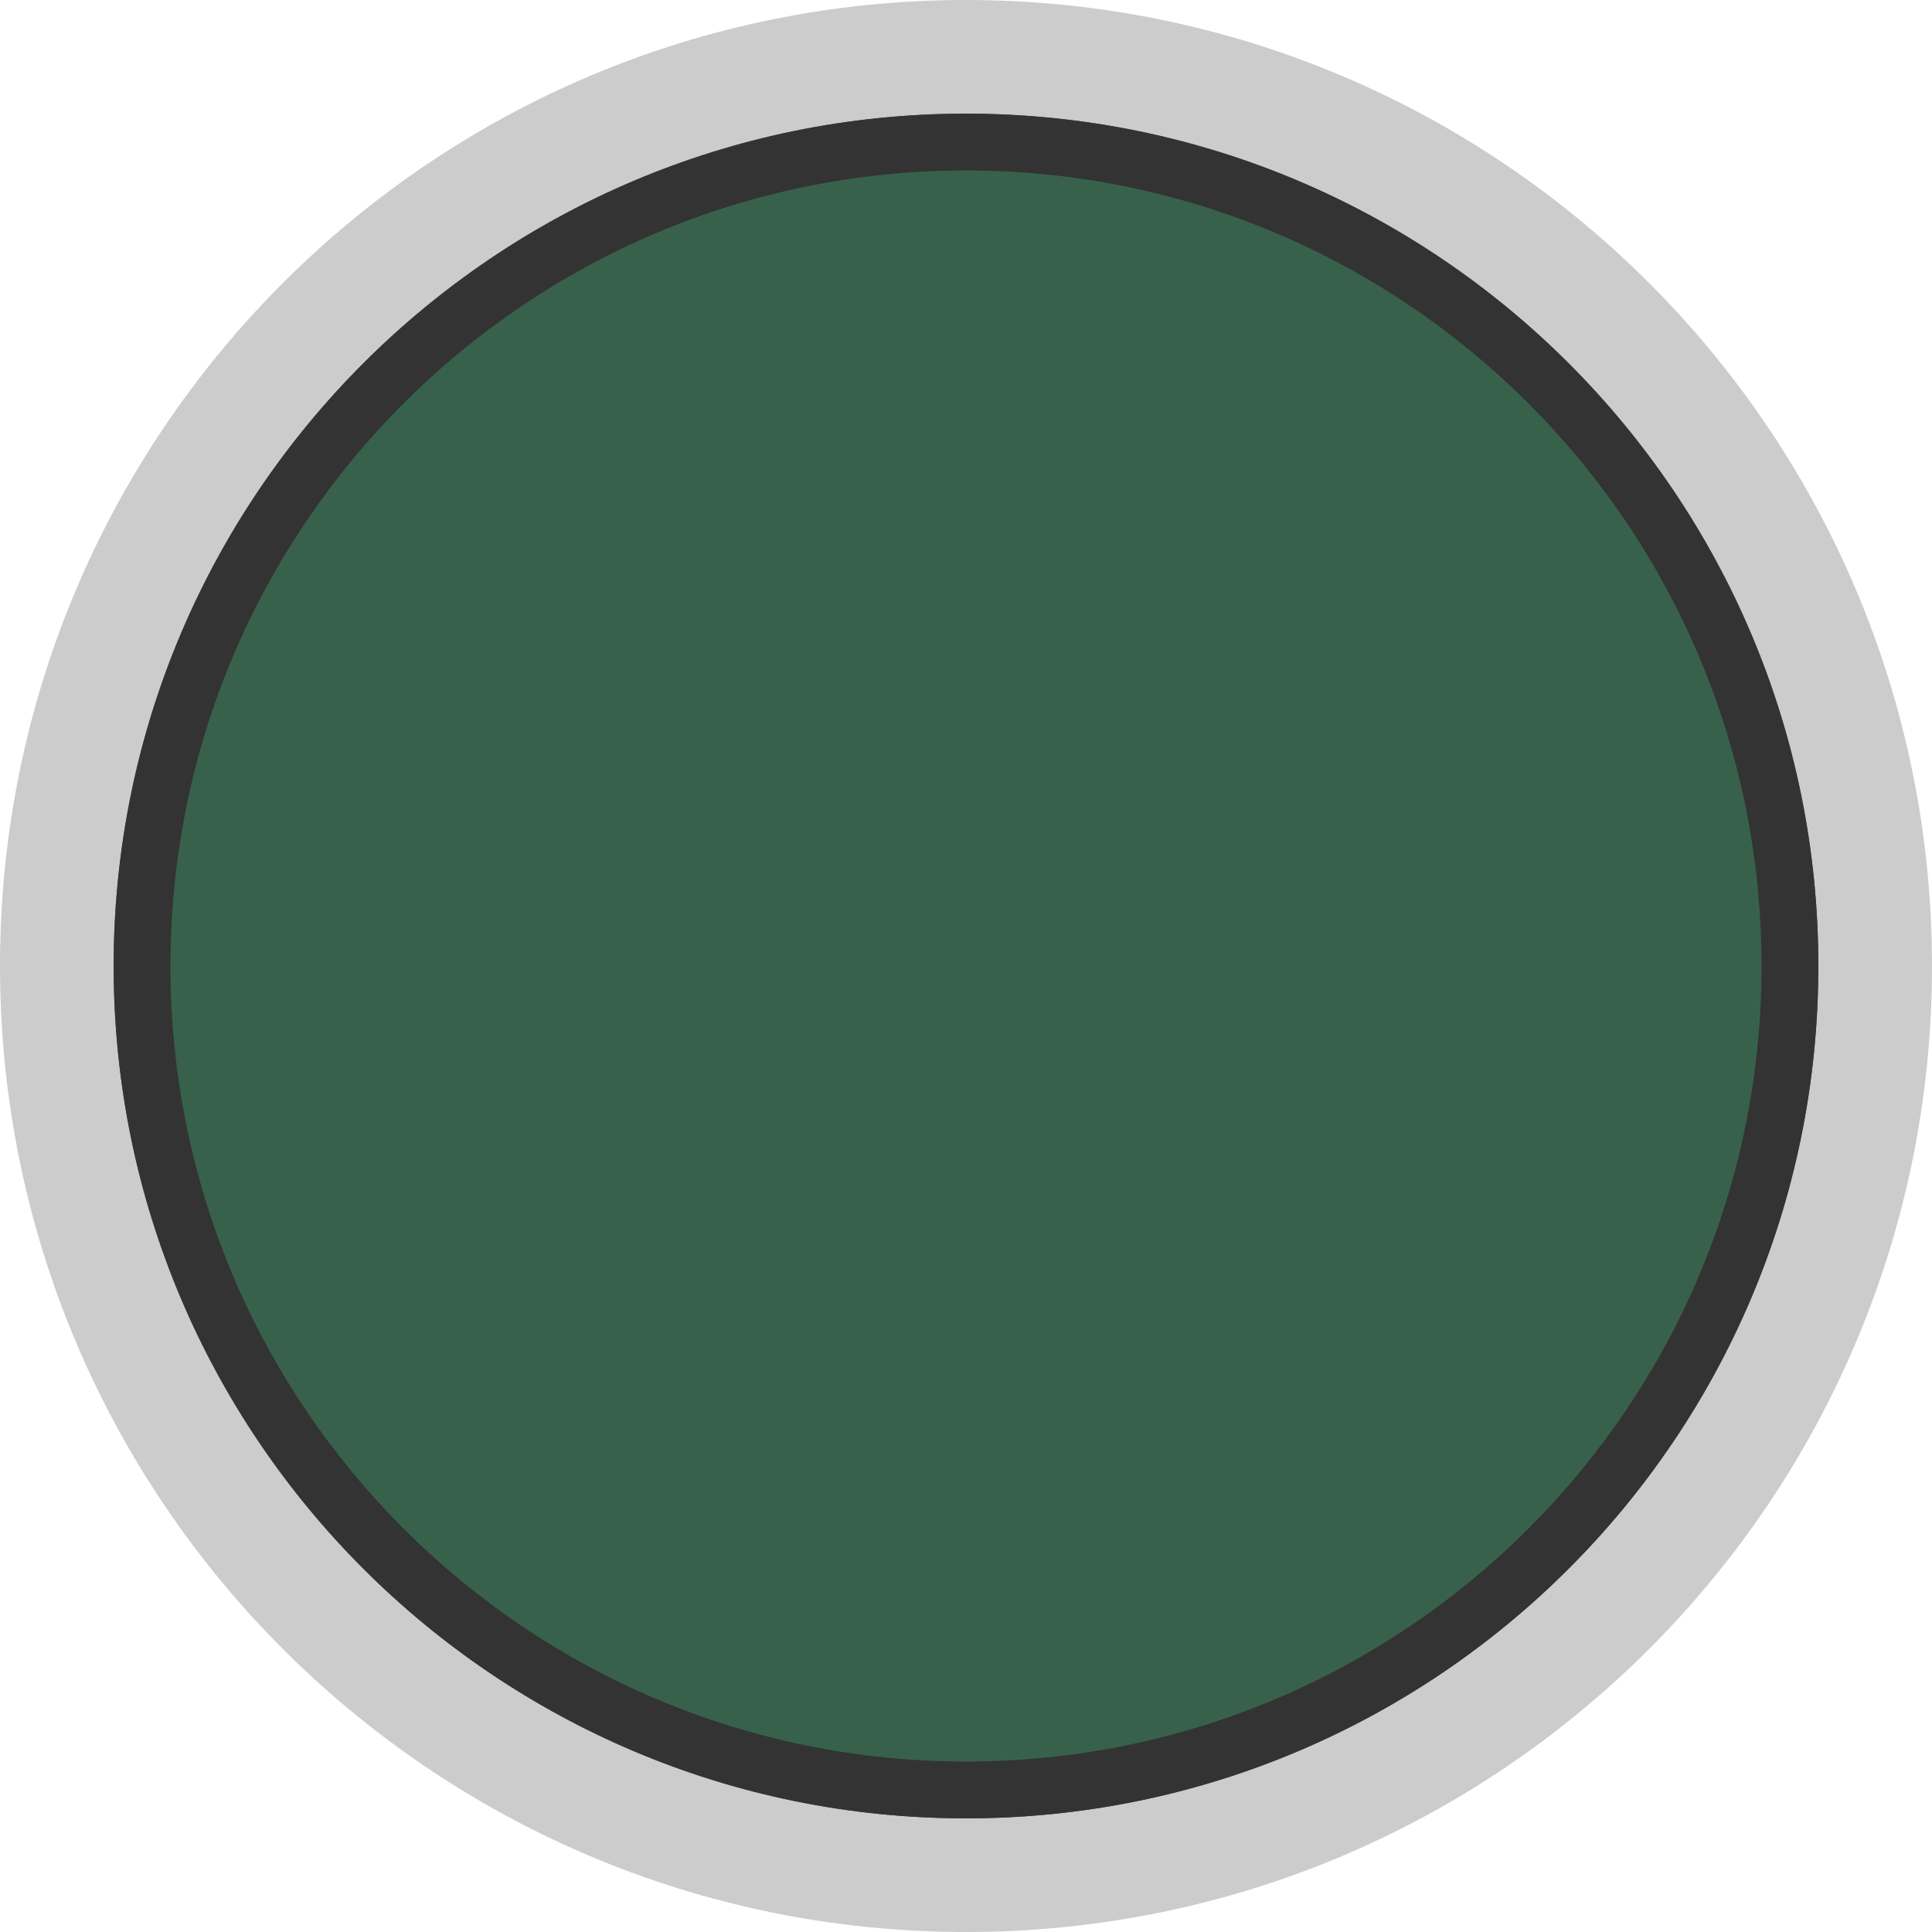
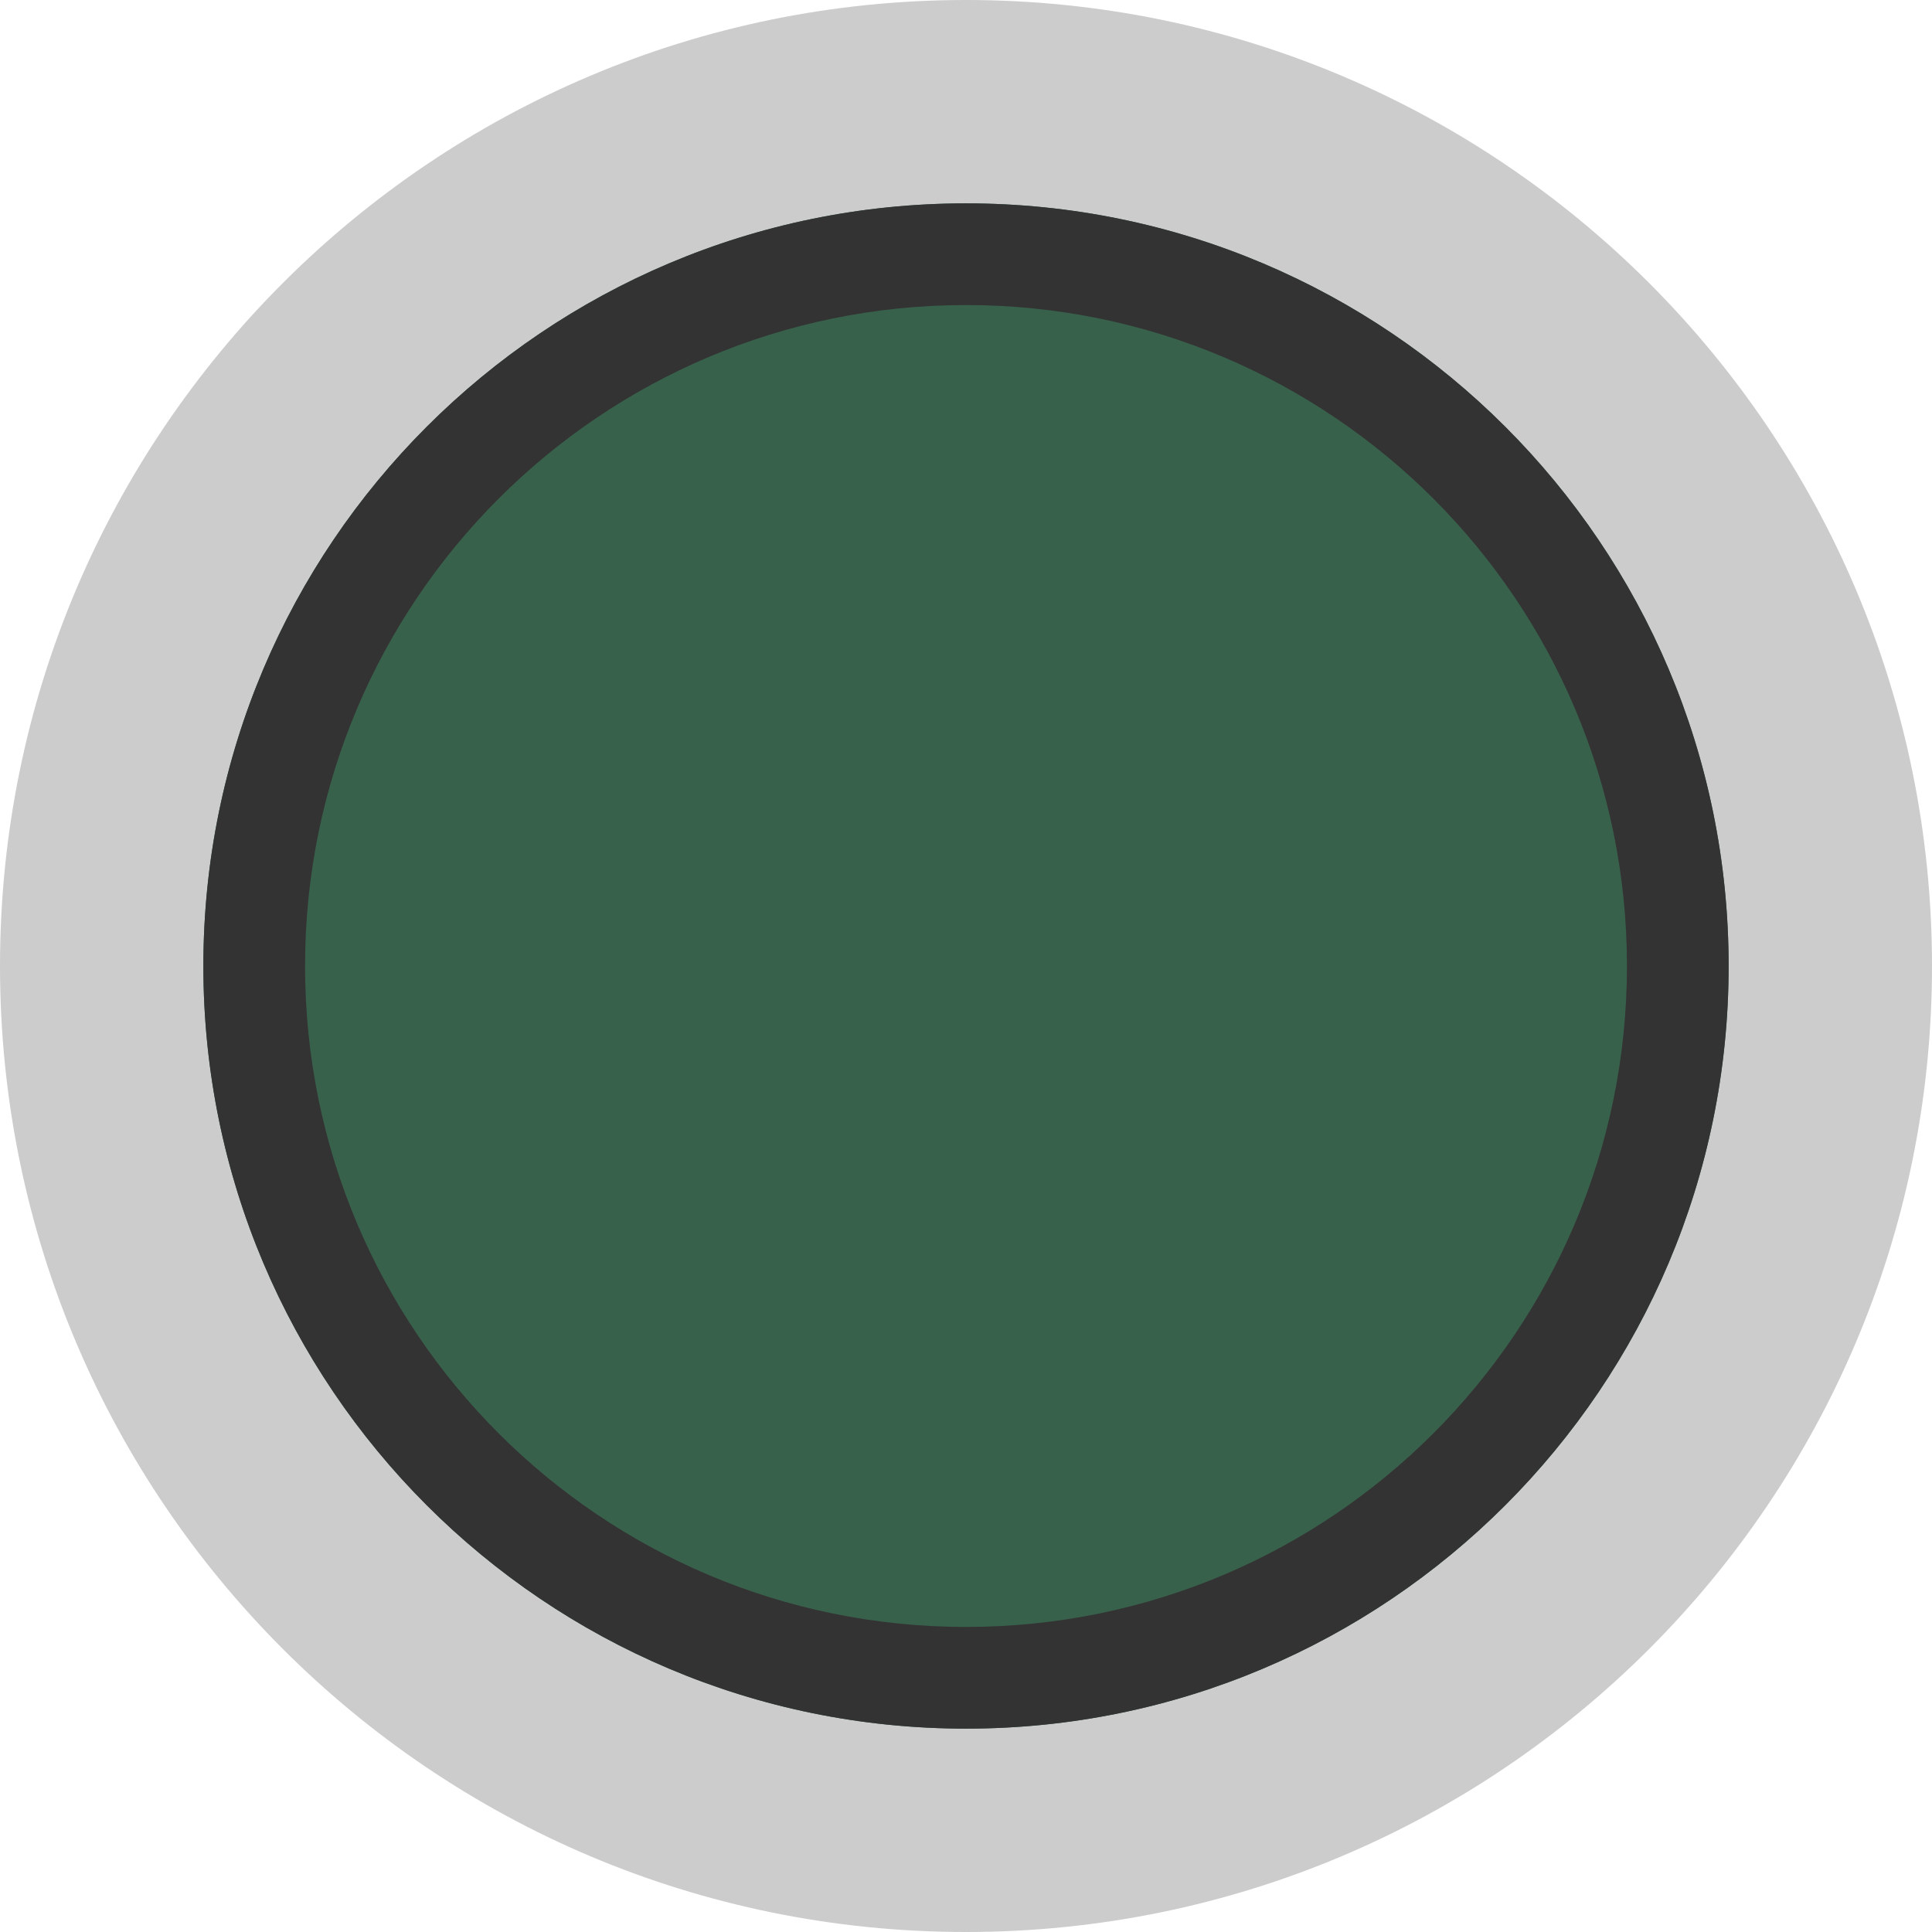
- <svg xmlns="http://www.w3.org/2000/svg" id="svg3156" version="1.1" viewBox="0 0 510 510">
-   <circle cx="255" cy="255" r="255" isolation="isolate" opacity=".2" />
-   <circle cx="255" cy="255" r="225" fill="#38614c" />
-   <path d="M255,30c-124.26,0-225,100.74-225,225s100.74,225,225,225,225-100.74,225-225S379.26,30,255,30ZM255,465c-115.98,0-210-94.02-210-210S139.02,45,255,45s210,94.02,210,210-94.02,210-210,210Z" fill="#333" />
+ <svg xmlns="http://www.w3.org/2000/svg" id="svg3156" version="1.1" viewBox="0 0 570 570">
+   <circle cx="285" cy="285" r="285" isolation="isolate" opacity=".2" />
+   <circle cx="285" cy="285" r="225" fill="#38614c" />
+   <path d="M285,60c-124.26,0-225,100.74-225,225s100.74,225,225,225,225-100.74,225-225S409.26,60,285,60ZM285,480c-107.7,0-195-87.3-195-195s87.3-195,195-195,195,87.3,195,195-87.3,195-195,195Z" fill="#333" />
</svg>
